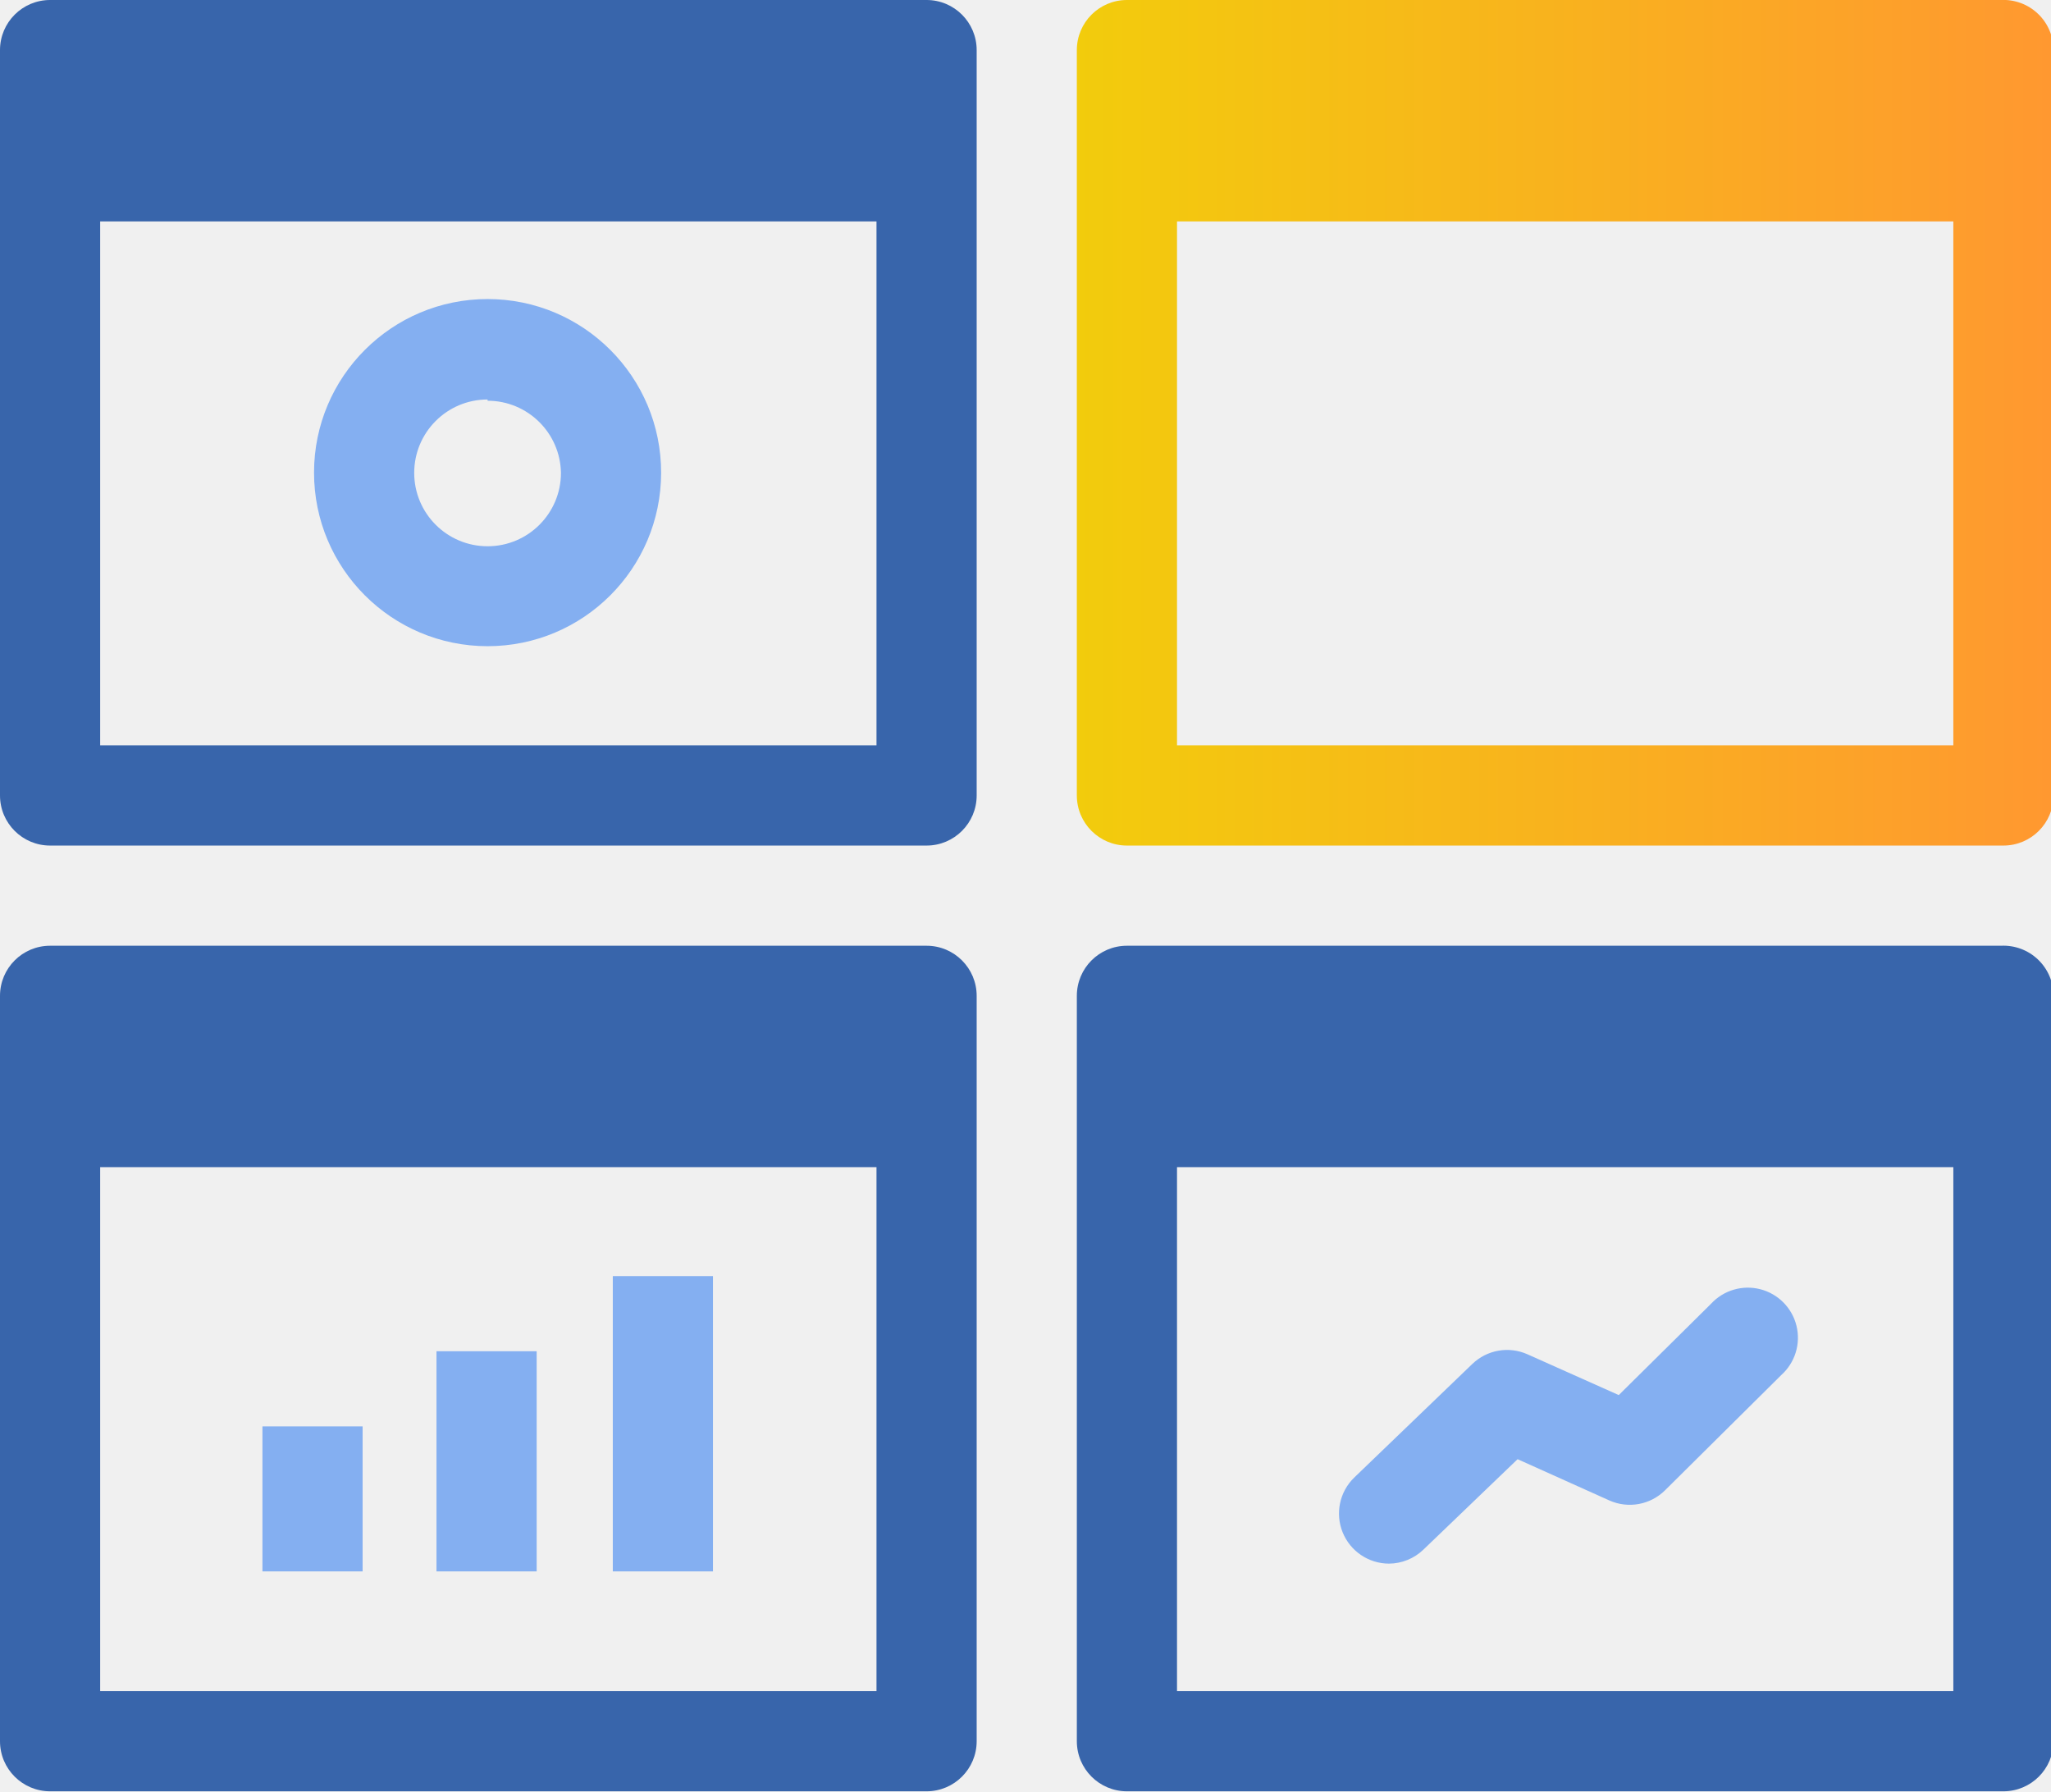
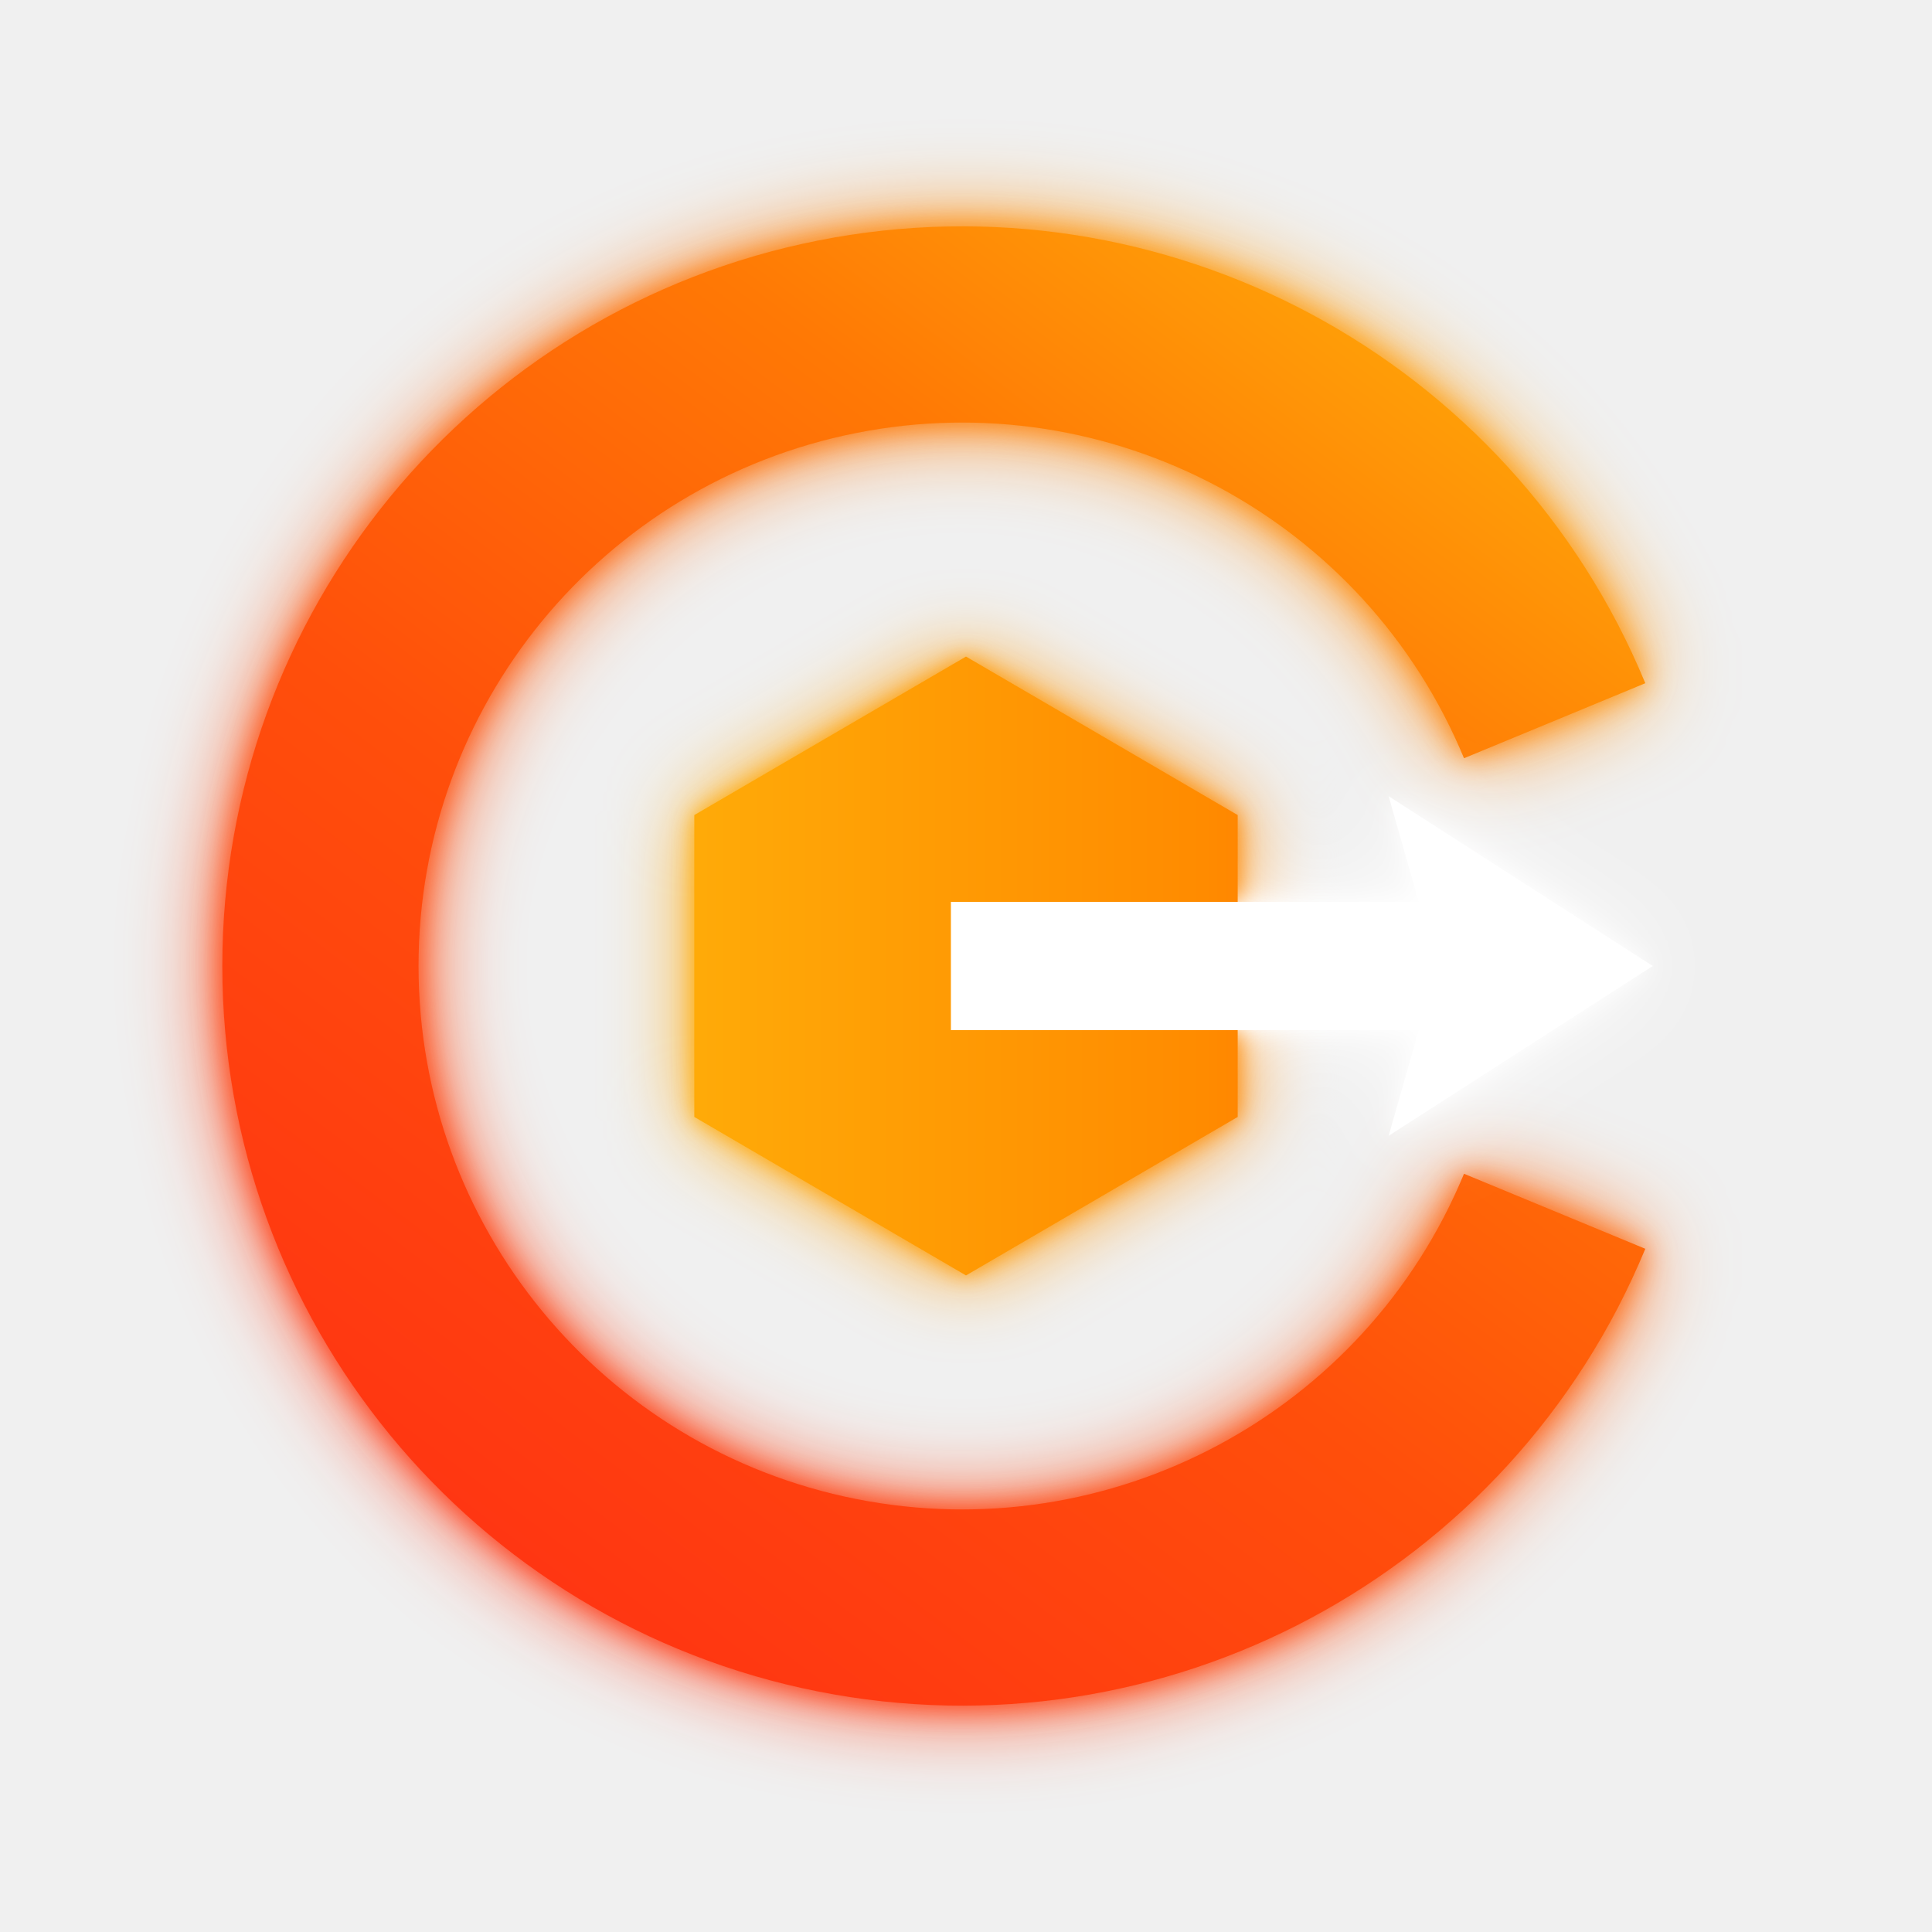
- <svg xmlns="http://www.w3.org/2000/svg" viewBox="0 0 81.9 71.52">
+ <svg xmlns="http://www.w3.org/2000/svg" viewBox="0 0 512 512" role="img" aria-labelledby="title desc">
  <defs>
-     <style>.cls-1{fill:#84aff1;}.cls-2{fill:#3865ab;}.cls-3{fill:url(#linear-gradient);}</style>
-     <linearGradient id="linear-gradient" x1="42.95" y1="16.88" x2="81.9" y2="16.88" gradientUnits="userSpaceOnUse">
-       <stop offset="0" stop-color="#f2cc0c" />
-       <stop offset="1" stop-color="#ff9830" />
+     <linearGradient id="ring-gradient" x1="150" y1="430" x2="410" y2="85" gradientUnits="userSpaceOnUse">
+       <stop offset="0" stop-color="#ff3512" />
+       <stop offset="0.38" stop-color="#ff4f0b" />
+       <stop offset="0.72" stop-color="#ff7905" />
+       <stop offset="1" stop-color="#ffab08" />
    </linearGradient>
+     <linearGradient id="emitter-gradient" x1="181" y1="256" x2="432" y2="256" gradientUnits="userSpaceOnUse">
+       <stop offset="0" stop-color="#ffab08" />
+       <stop offset="0.55" stop-color="#ff8b00" />
+       <stop offset="1" stop-color="#ff5b09" />
+     </linearGradient>
+     <filter id="ring-glow" x="-35%" y="-35%" width="170%" height="170%" color-interpolation-filters="sRGB">
+       <feGaussianBlur in="SourceGraphic" stdDeviation="12" result="wide-glow" />
+       <feGaussianBlur in="SourceGraphic" stdDeviation="4" result="soft-glow" />
+       <feMerge>
+         <feMergeNode in="wide-glow" />
+         <feMergeNode in="soft-glow" />
+         <feMergeNode in="SourceGraphic" />
+       </feMerge>
+     </filter>
+     <filter id="emitter-glow" x="-30%" y="-45%" width="160%" height="190%" color-interpolation-filters="sRGB">
+       <feGaussianBlur in="SourceGraphic" stdDeviation="11" result="wide-glow" />
+       <feGaussianBlur in="SourceGraphic" stdDeviation="3" result="soft-glow" />
+       <feMerge>
+         <feMergeNode in="wide-glow" />
+         <feMergeNode in="soft-glow" />
+         <feMergeNode in="SourceGraphic" />
+       </feMerge>
+     </filter>
  </defs>
-   <g id="Layer_2" data-name="Layer 2">
-     <g id="Layer_1-2" data-name="Layer 1">
-       <path class="cls-1" d="M55.46,62.43A2,2,0,0,1,54.07,59l4.72-4.54a2,2,0,0,1,2.2-.39l3.65,1.63,3.68-3.64a2,2,0,1,1,2.81,2.84l-4.64,4.6a2,2,0,0,1-2.22.41L60.6,58.26l-3.76,3.61A2,2,0,0,1,55.46,62.43Z" />
-       <path class="cls-2" d="M37,0H2A2,2,0,0,0,0,2V31.76a2,2,0,0,0,2,2H37a2,2,0,0,0,2-2V2A2,2,0,0,0,37,0ZM4,29.76V8.84H35V29.76Z" />
-       <path class="cls-3" d="M79.9,0H45a2,2,0,0,0-2,2V31.76a2,2,0,0,0,2,2h35a2,2,0,0,0,2-2V2A2,2,0,0,0,79.9,0ZM47,29.76V8.84h31V29.76Z" />
-       <path class="cls-2" d="M37,37.76H2a2,2,0,0,0-2,2V69.52a2,2,0,0,0,2,2H37a2,2,0,0,0,2-2V39.76A2,2,0,0,0,37,37.76ZM4,67.52V46.6H35V67.52Z" />
-       <path class="cls-2" d="M79.9,37.76H45a2,2,0,0,0-2,2V69.52a2,2,0,0,0,2,2h35a2,2,0,0,0,2-2V39.76A2,2,0,0,0,79.9,37.76ZM47,67.52V46.6h31V67.52Z" />
-       <rect class="cls-1" x="10.48" y="56.95" width="4" height="5.79" />
-       <rect class="cls-1" x="17.43" y="53.95" width="4" height="8.79" />
-       <rect class="cls-1" x="24.47" y="50.95" width="4" height="11.79" />
-       <path class="cls-1" d="M19.47,25.8a6.93,6.93,0,1,1,6.93-6.92A6.93,6.93,0,0,1,19.47,25.8Zm0-9.85a2.93,2.93,0,1,0,2.93,2.93A2.93,2.93,0,0,0,19.47,16Z" />
-     </g>
+   <path d="M 412 191 A 170 170 0 1 0 412 321" fill="none" stroke="url(#ring-gradient)" stroke-width="52" stroke-linecap="butt" filter="url(#ring-glow)" />
+   <g filter="url(#emitter-glow)">
+     <path d="M 256 174 L 328 216 L 328 296 L 256 338 L 184 296 L 184 216 Z" fill="url(#emitter-gradient)" />
+     <path d="M 252 239 H 376 L 368 211 L 438 256 L 368 301 L 376 273 H 252 Z" fill="#fff" />
  </g>
</svg>
